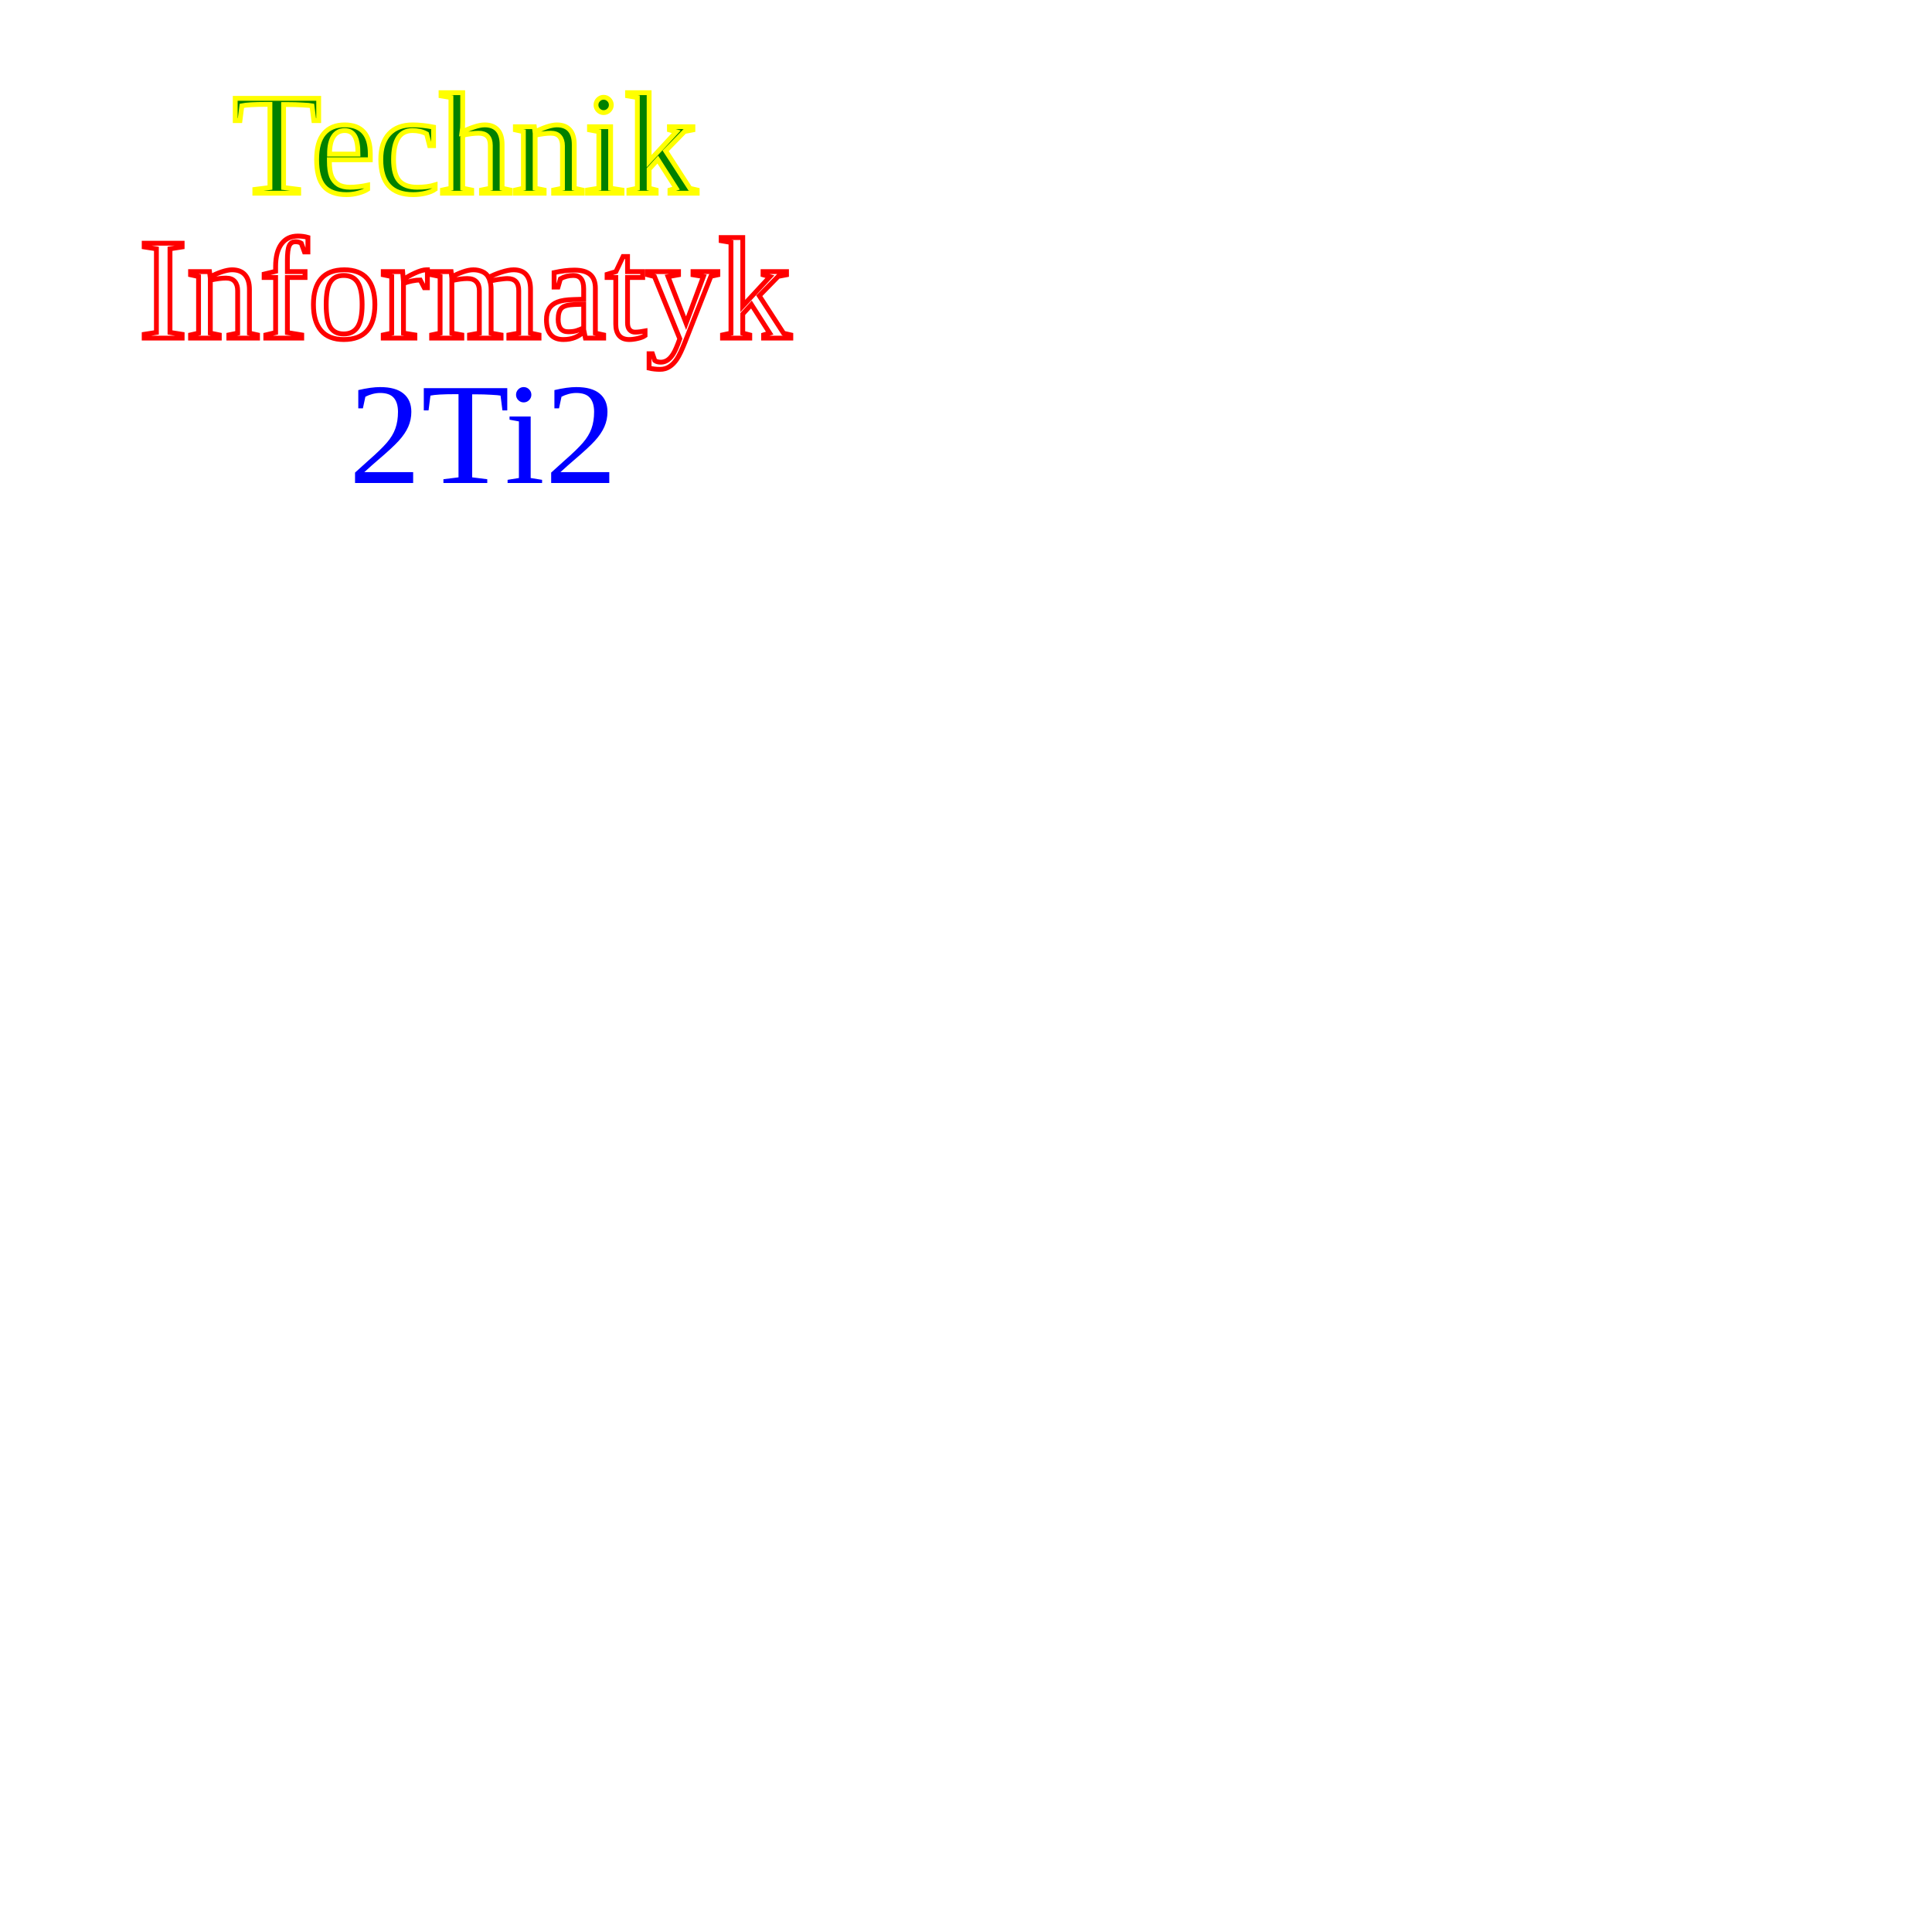
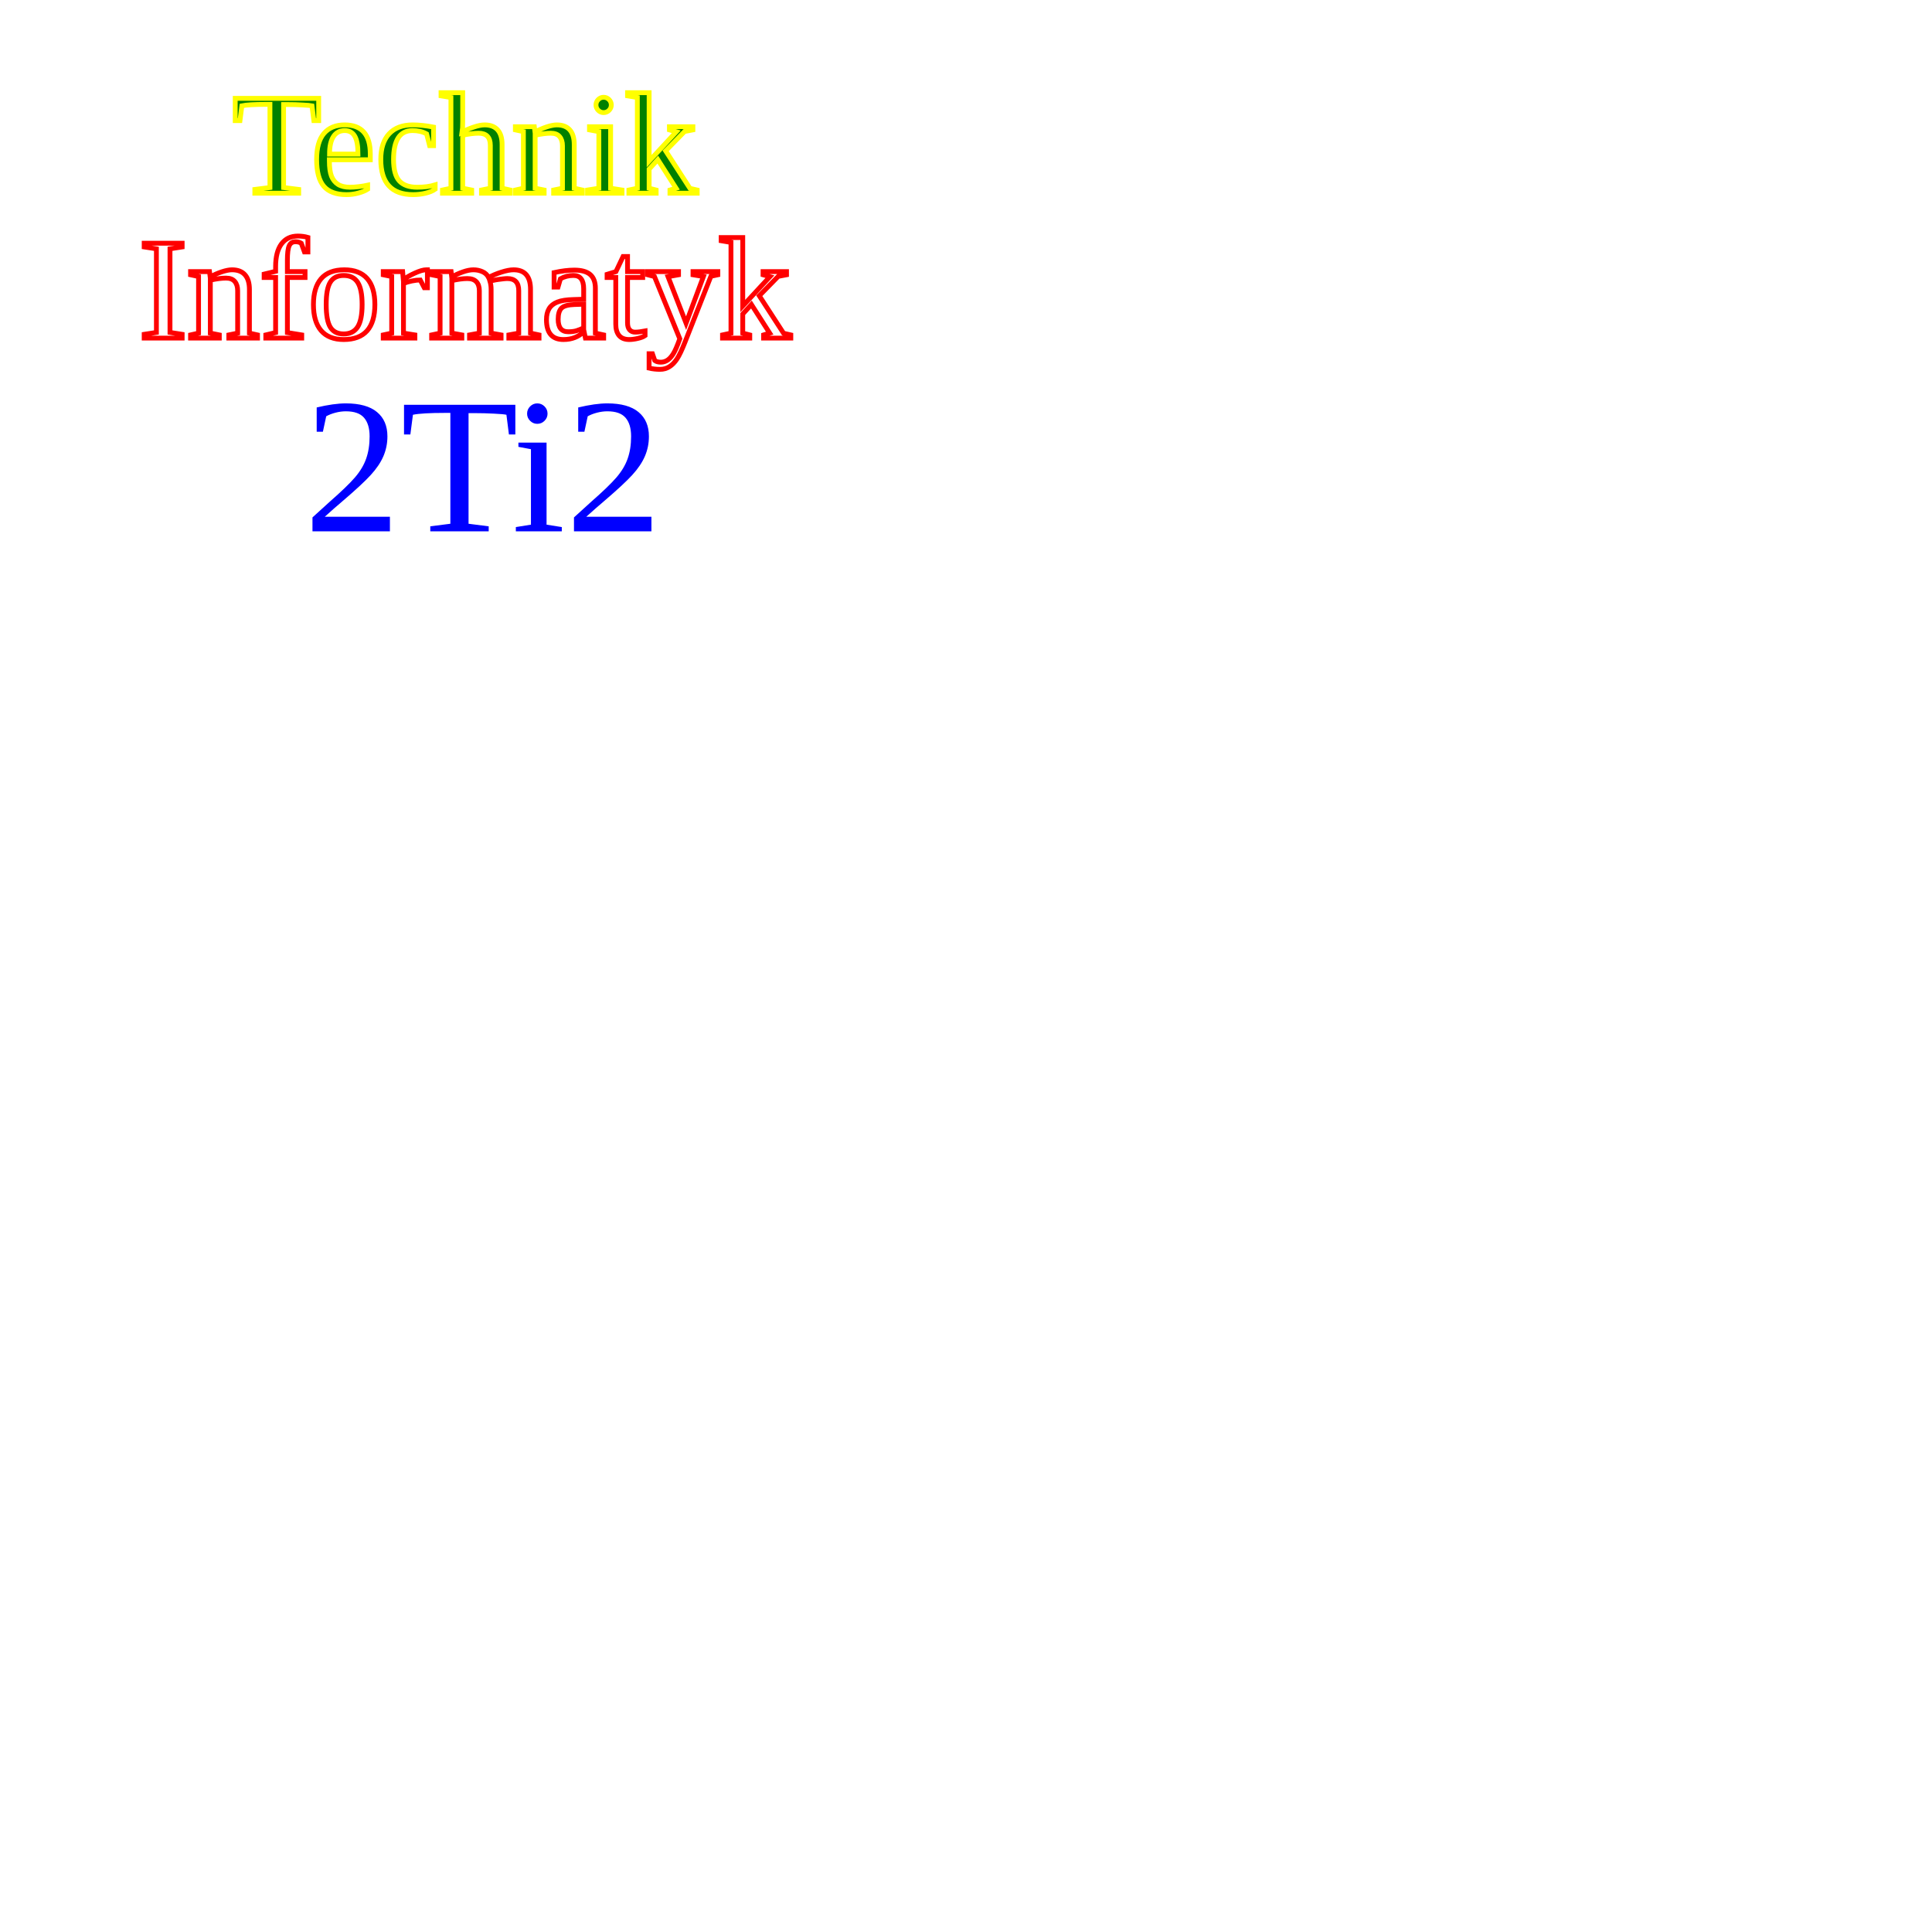
<svg xmlns="http://www.w3.org/2000/svg" width="400" height="400" version="1.1">
  <text style="font-size: 30px">
    <tspan x="100" y="40" style="text-anchor:middle;fill: green; stroke: yellow">Technik</tspan>
    <tspan x="100" y="70" style="text-anchor:middle; fill: none; stroke: red;">Informatyk</tspan>
-     <tspan x="100" y="100" style="text-anchor:middle; fill: blue;">2Ti2</tspan>
+     <tspan x="100" y="110" style="text-anchor:middle; fill: blue; font-size: 40px">2Ti2</tspan>
  </text>
</svg>
